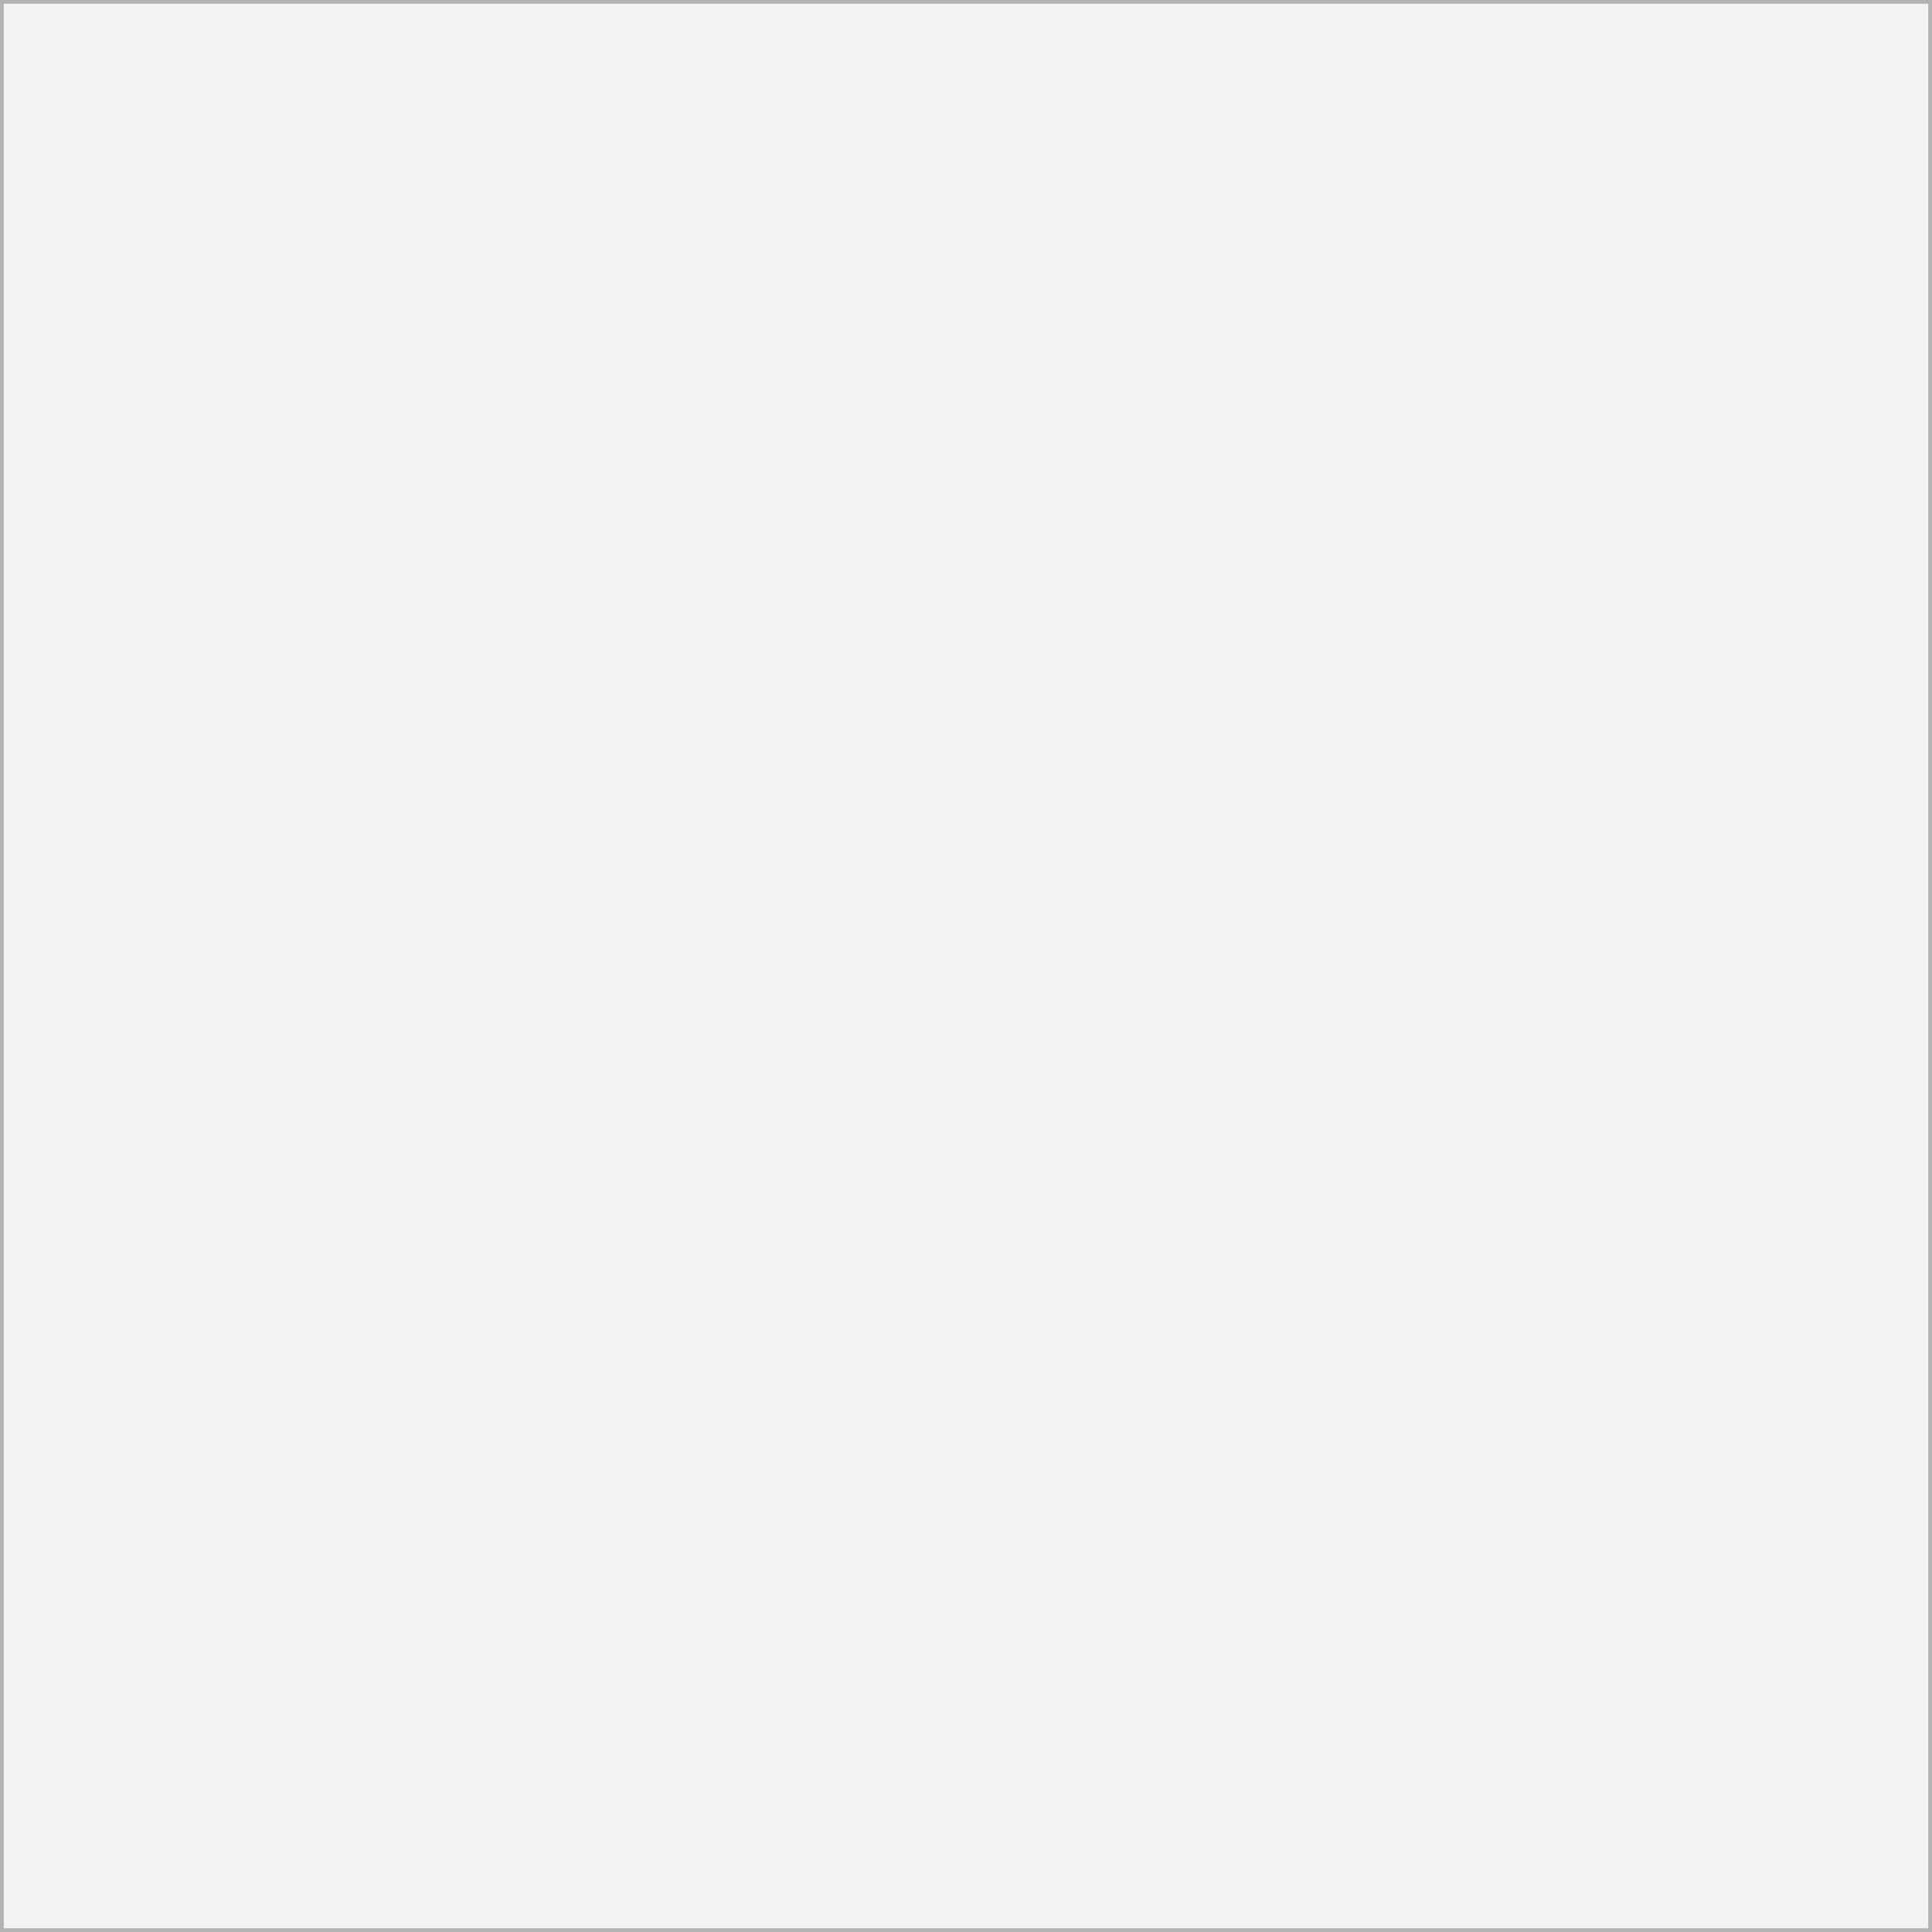
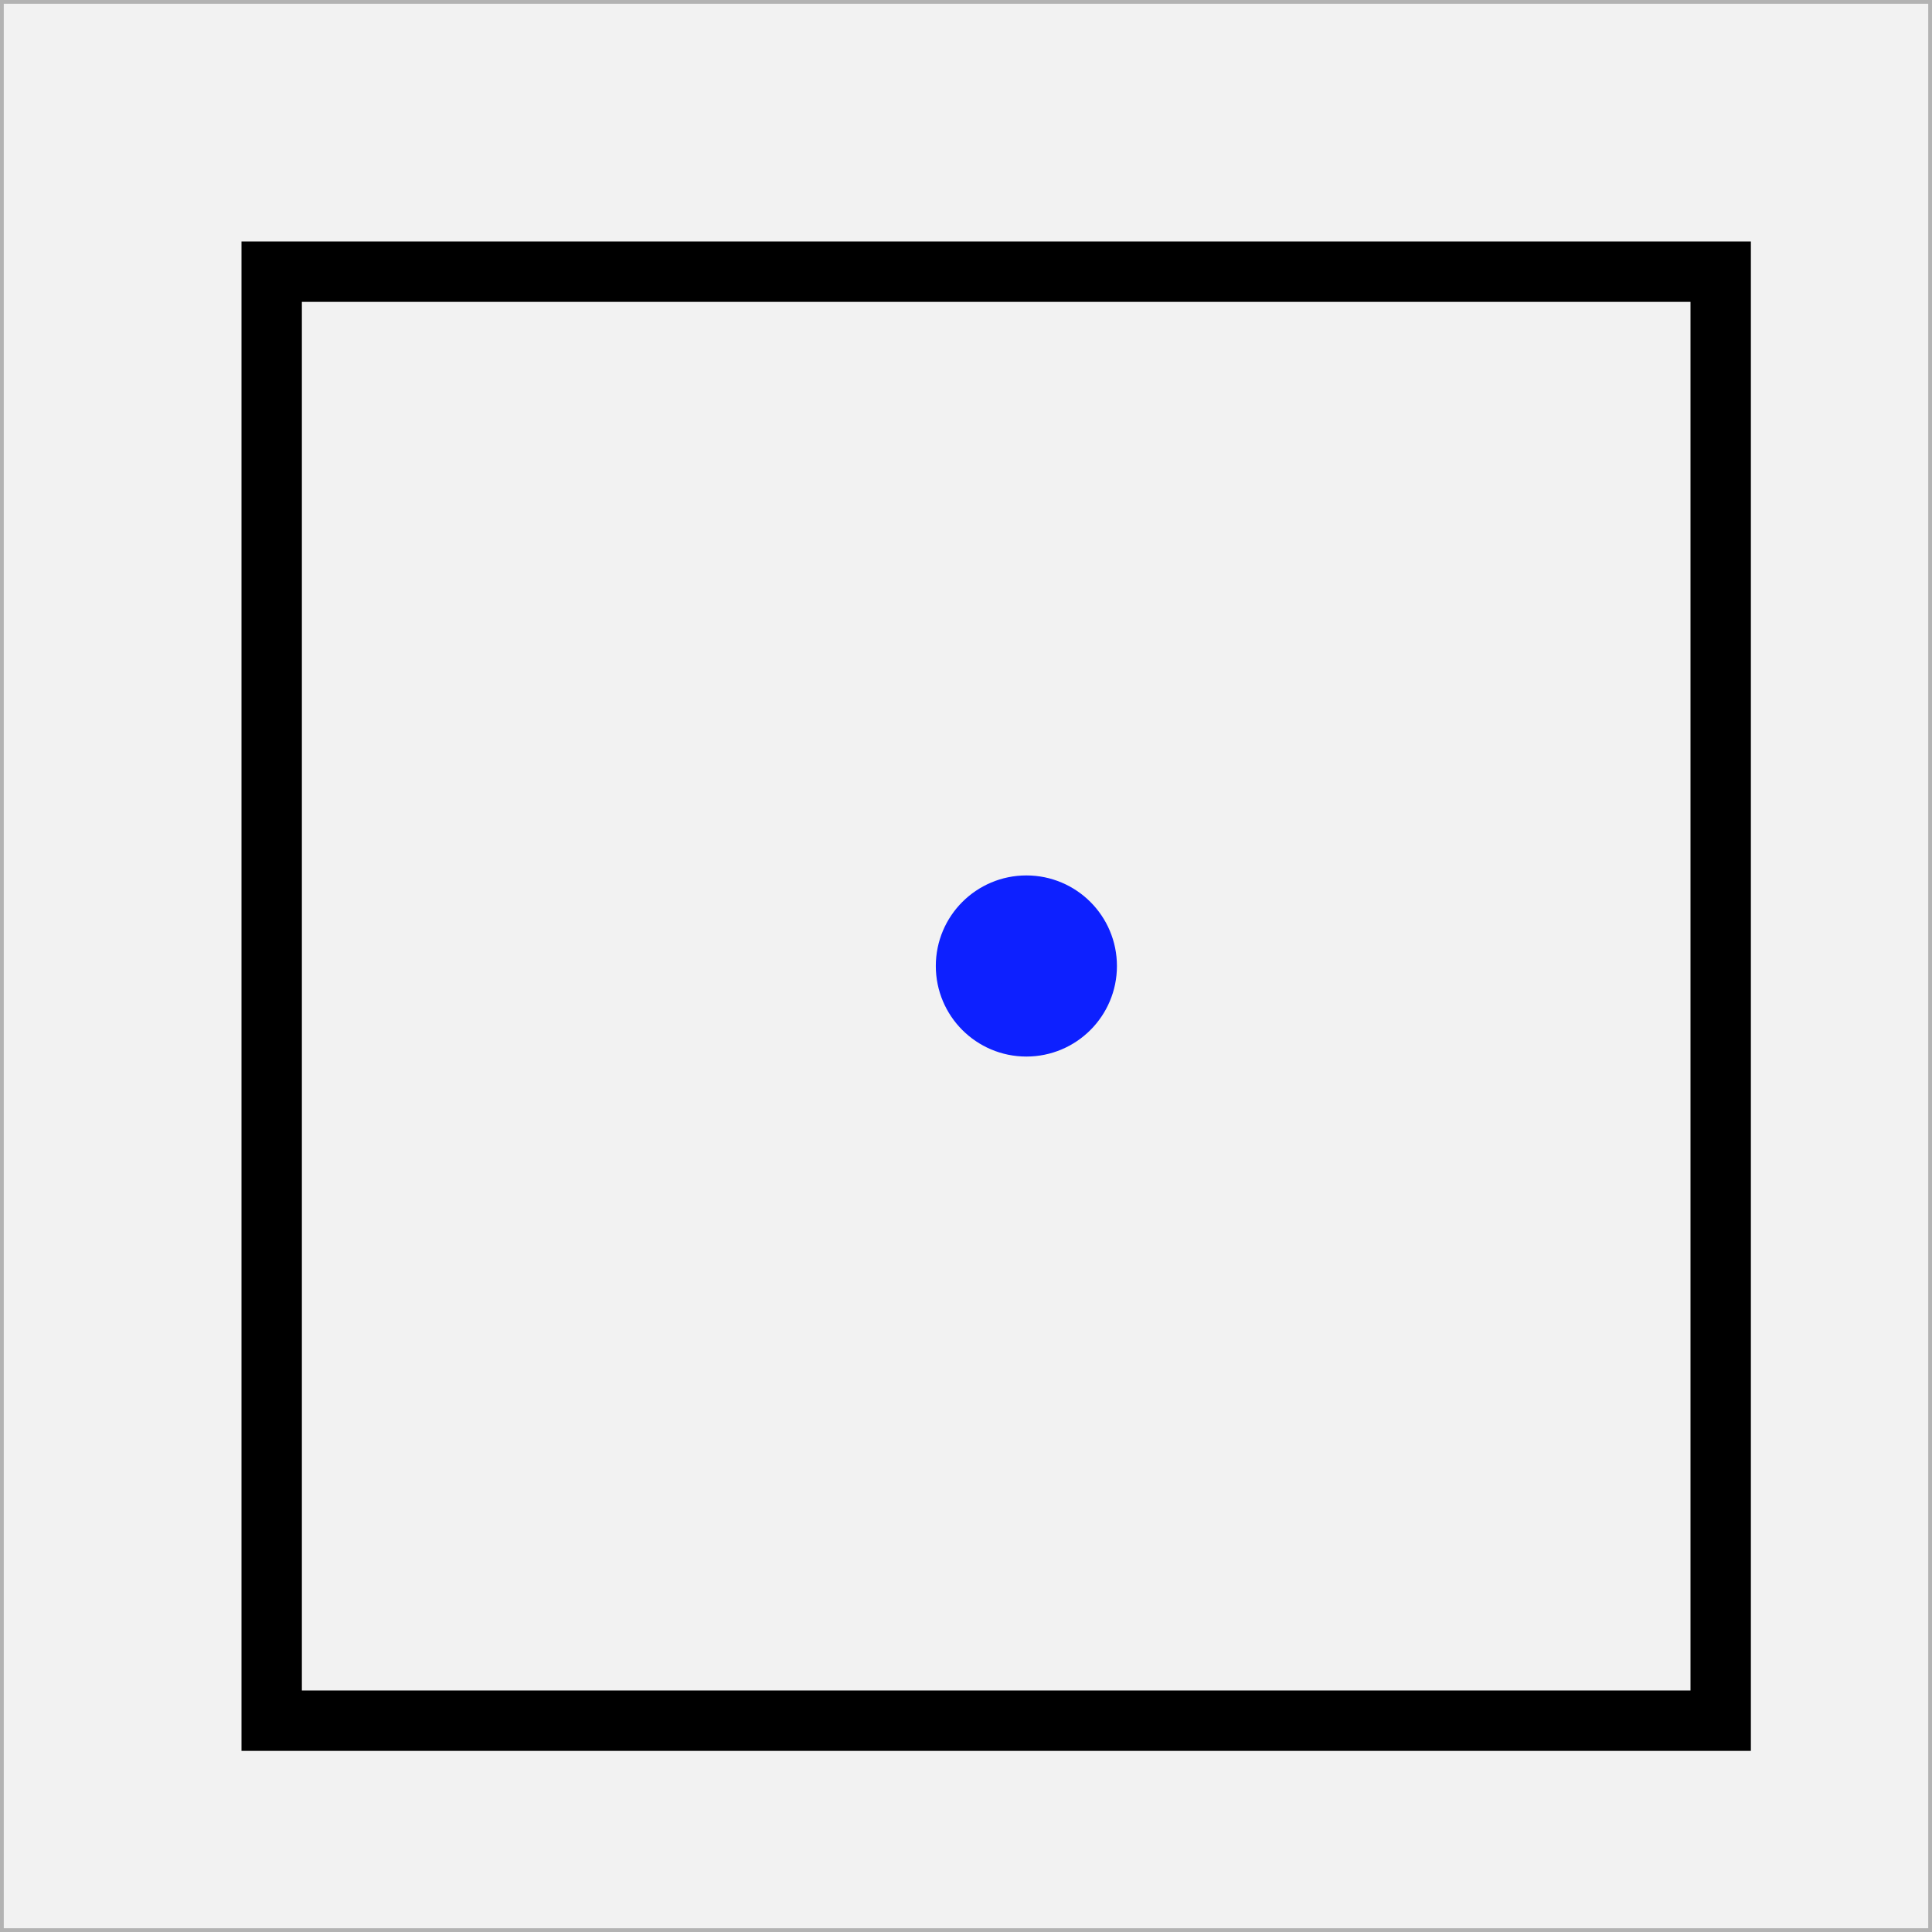
<svg xmlns="http://www.w3.org/2000/svg" width="64" height="64" id="svg2" version="1.1">
  <defs id="defs4" />
  <g id="layer2" style="display:inline">
    <rect style="fill:#f2f2f2;fill-opacity:1;fill-rule:evenodd;stroke:#b3b3b3;stroke-width:0.25;stroke-linecap:square;stroke-linejoin:miter;stroke-miterlimit:0;stroke-opacity:1;stroke-dasharray:none" id="rect3767" width="64" height="64" x="0" y="0" rx="0" />
  </g>
-   <g id="layer1" transform="translate(0,-988.3622)" />
+   <g id="layer1" transform="translate(0,-988.3622)">
+     <rect style="color:#000000;fill:none;stroke:#000000;stroke-width:2;stroke-linecap:butt;stroke-linejoin:miter;stroke-miterlimit:4;stroke-opacity:1;stroke-dasharray:none;stroke-dashoffset:10;marker:none;visibility:visible;display:inline;overflow:visible;enable-background:accumulate" id="rect3901" width="48" height="48" x="9" y="997.362" />
+     <rect style="color:#000000;fill:#0d20ff;fill-opacity:1;fill-rule:nonzero;stroke:#0d20ff;stroke-width:2;stroke-linecap:butt;stroke-linejoin:miter;stroke-miterlimit:4;stroke-opacity:1;stroke-dasharray:none;stroke-dashoffset:10;marker:none;visibility:visible;display:inline;overflow:visible;enable-background:accumulate" id="rect4411" width="4" height="4" x="32" y="1018.362" ry="2" />
+   </g>
</svg>
